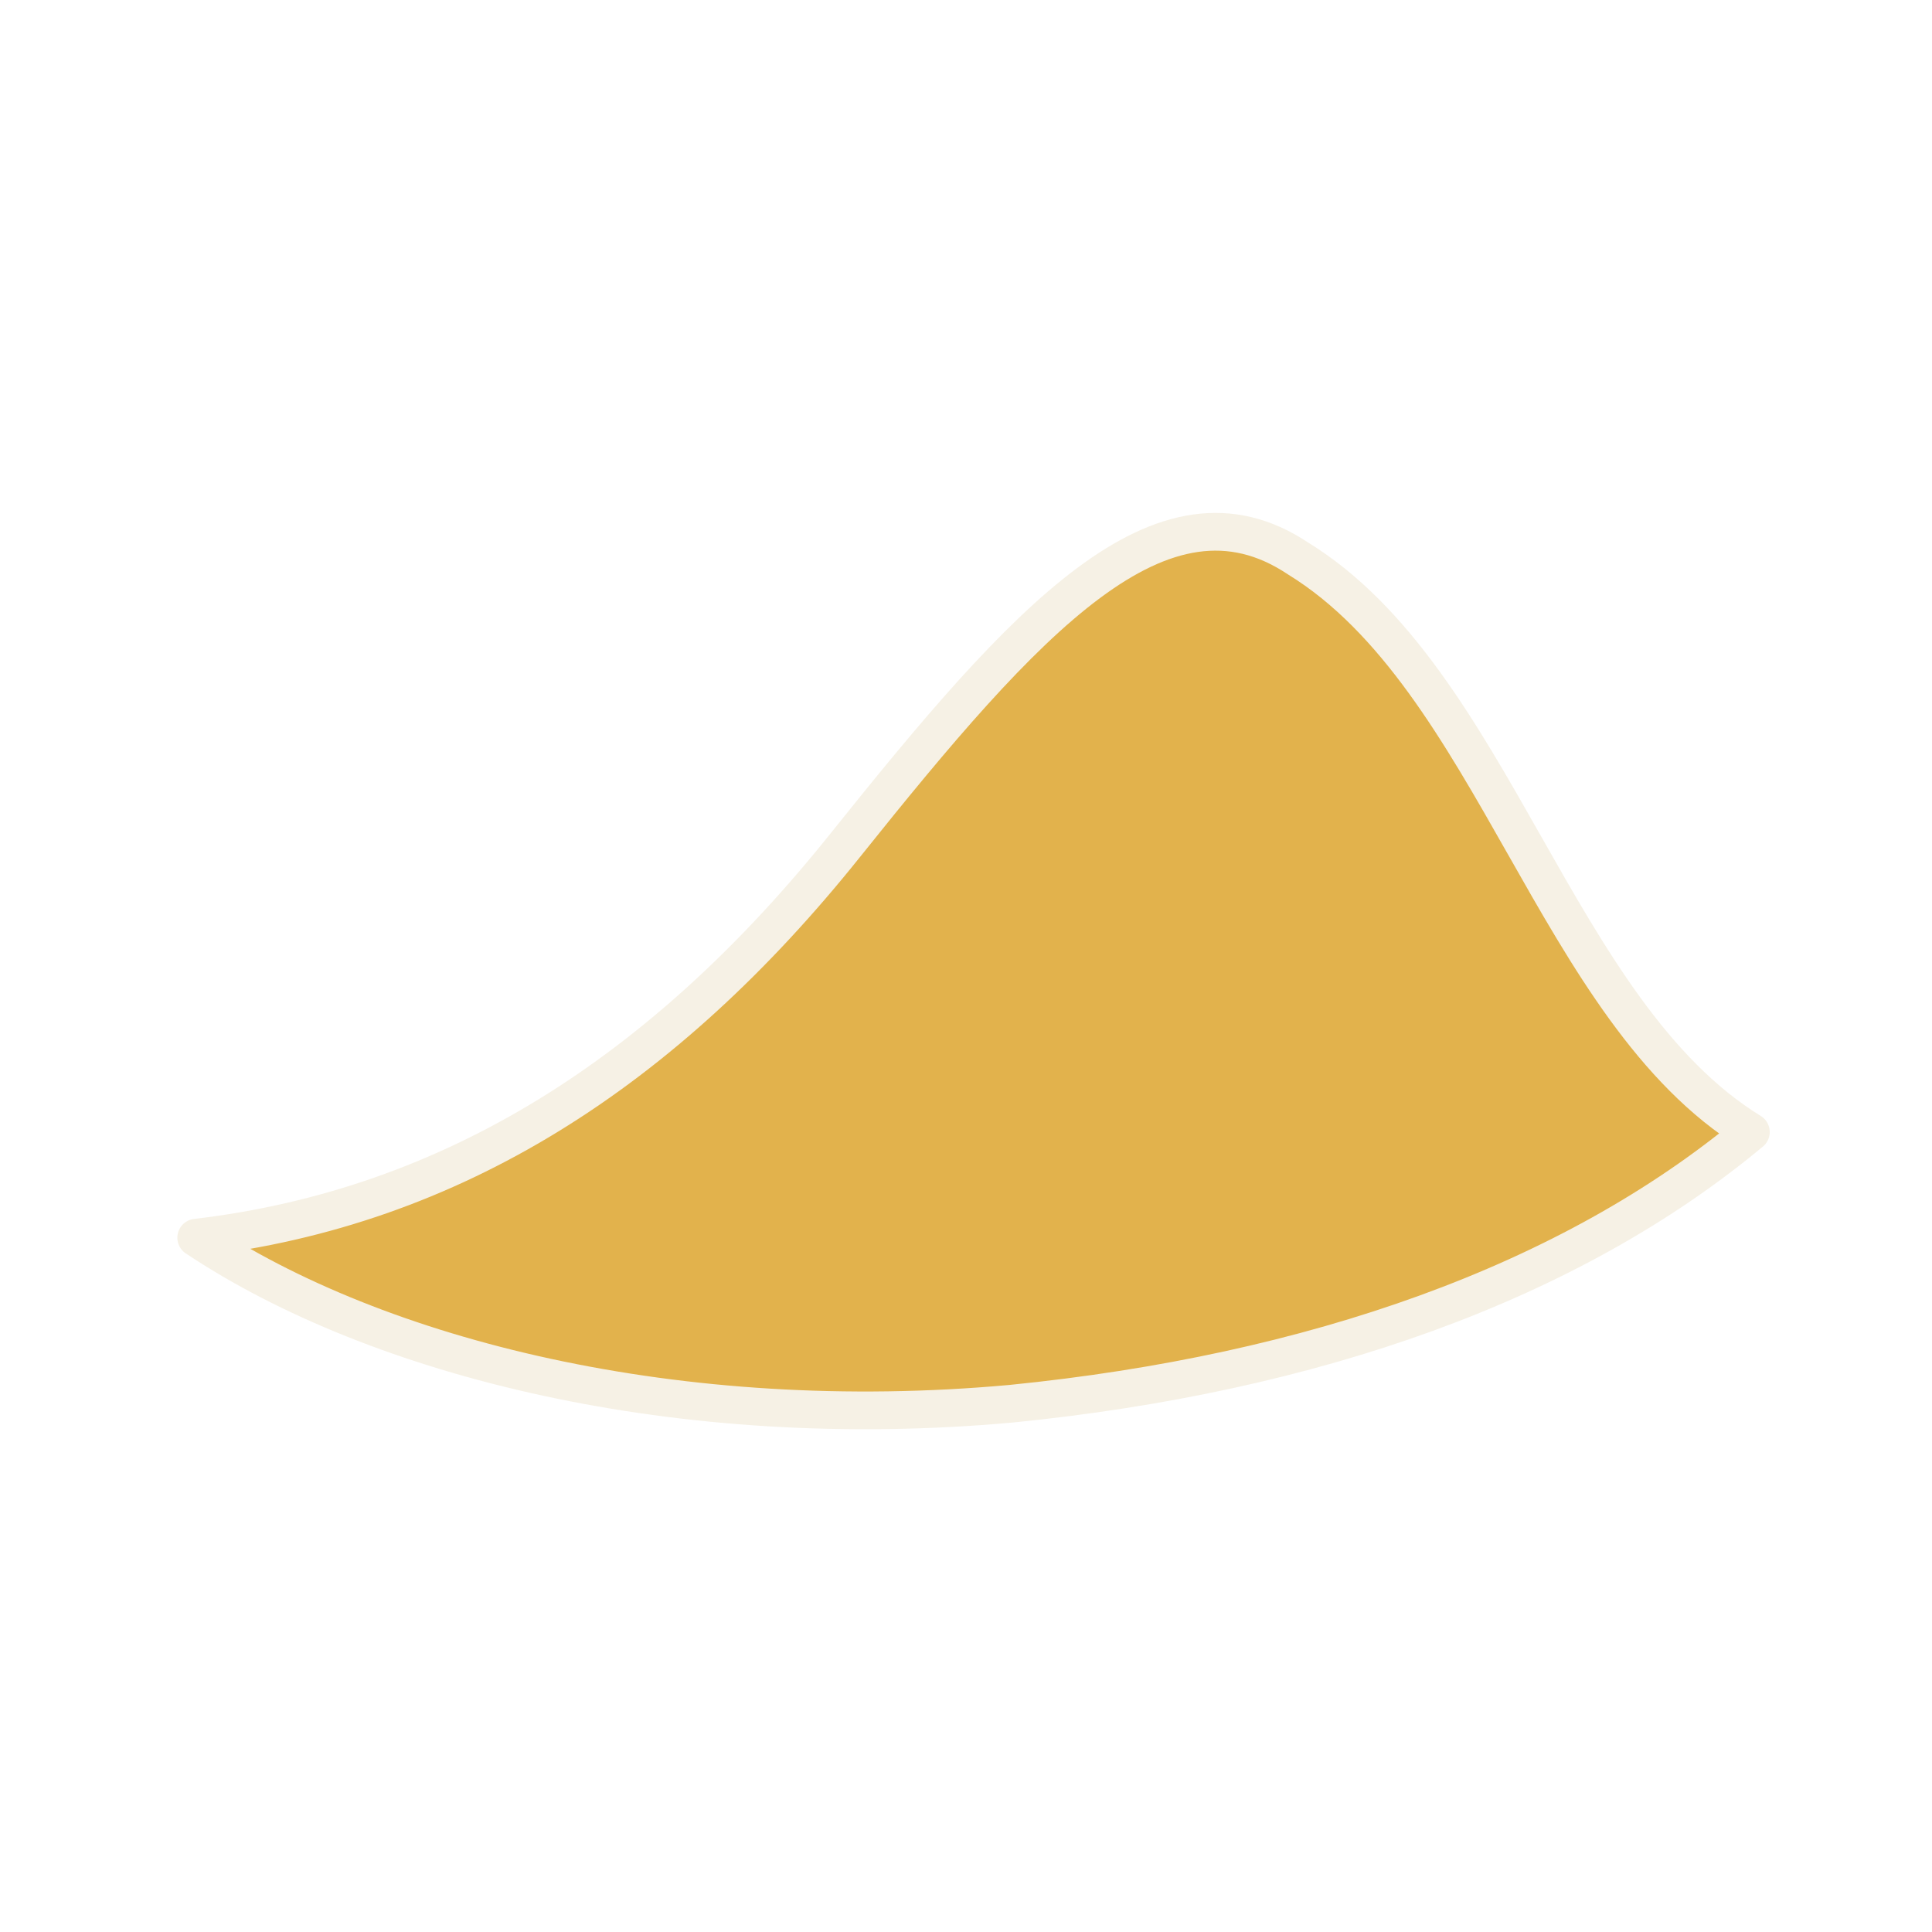
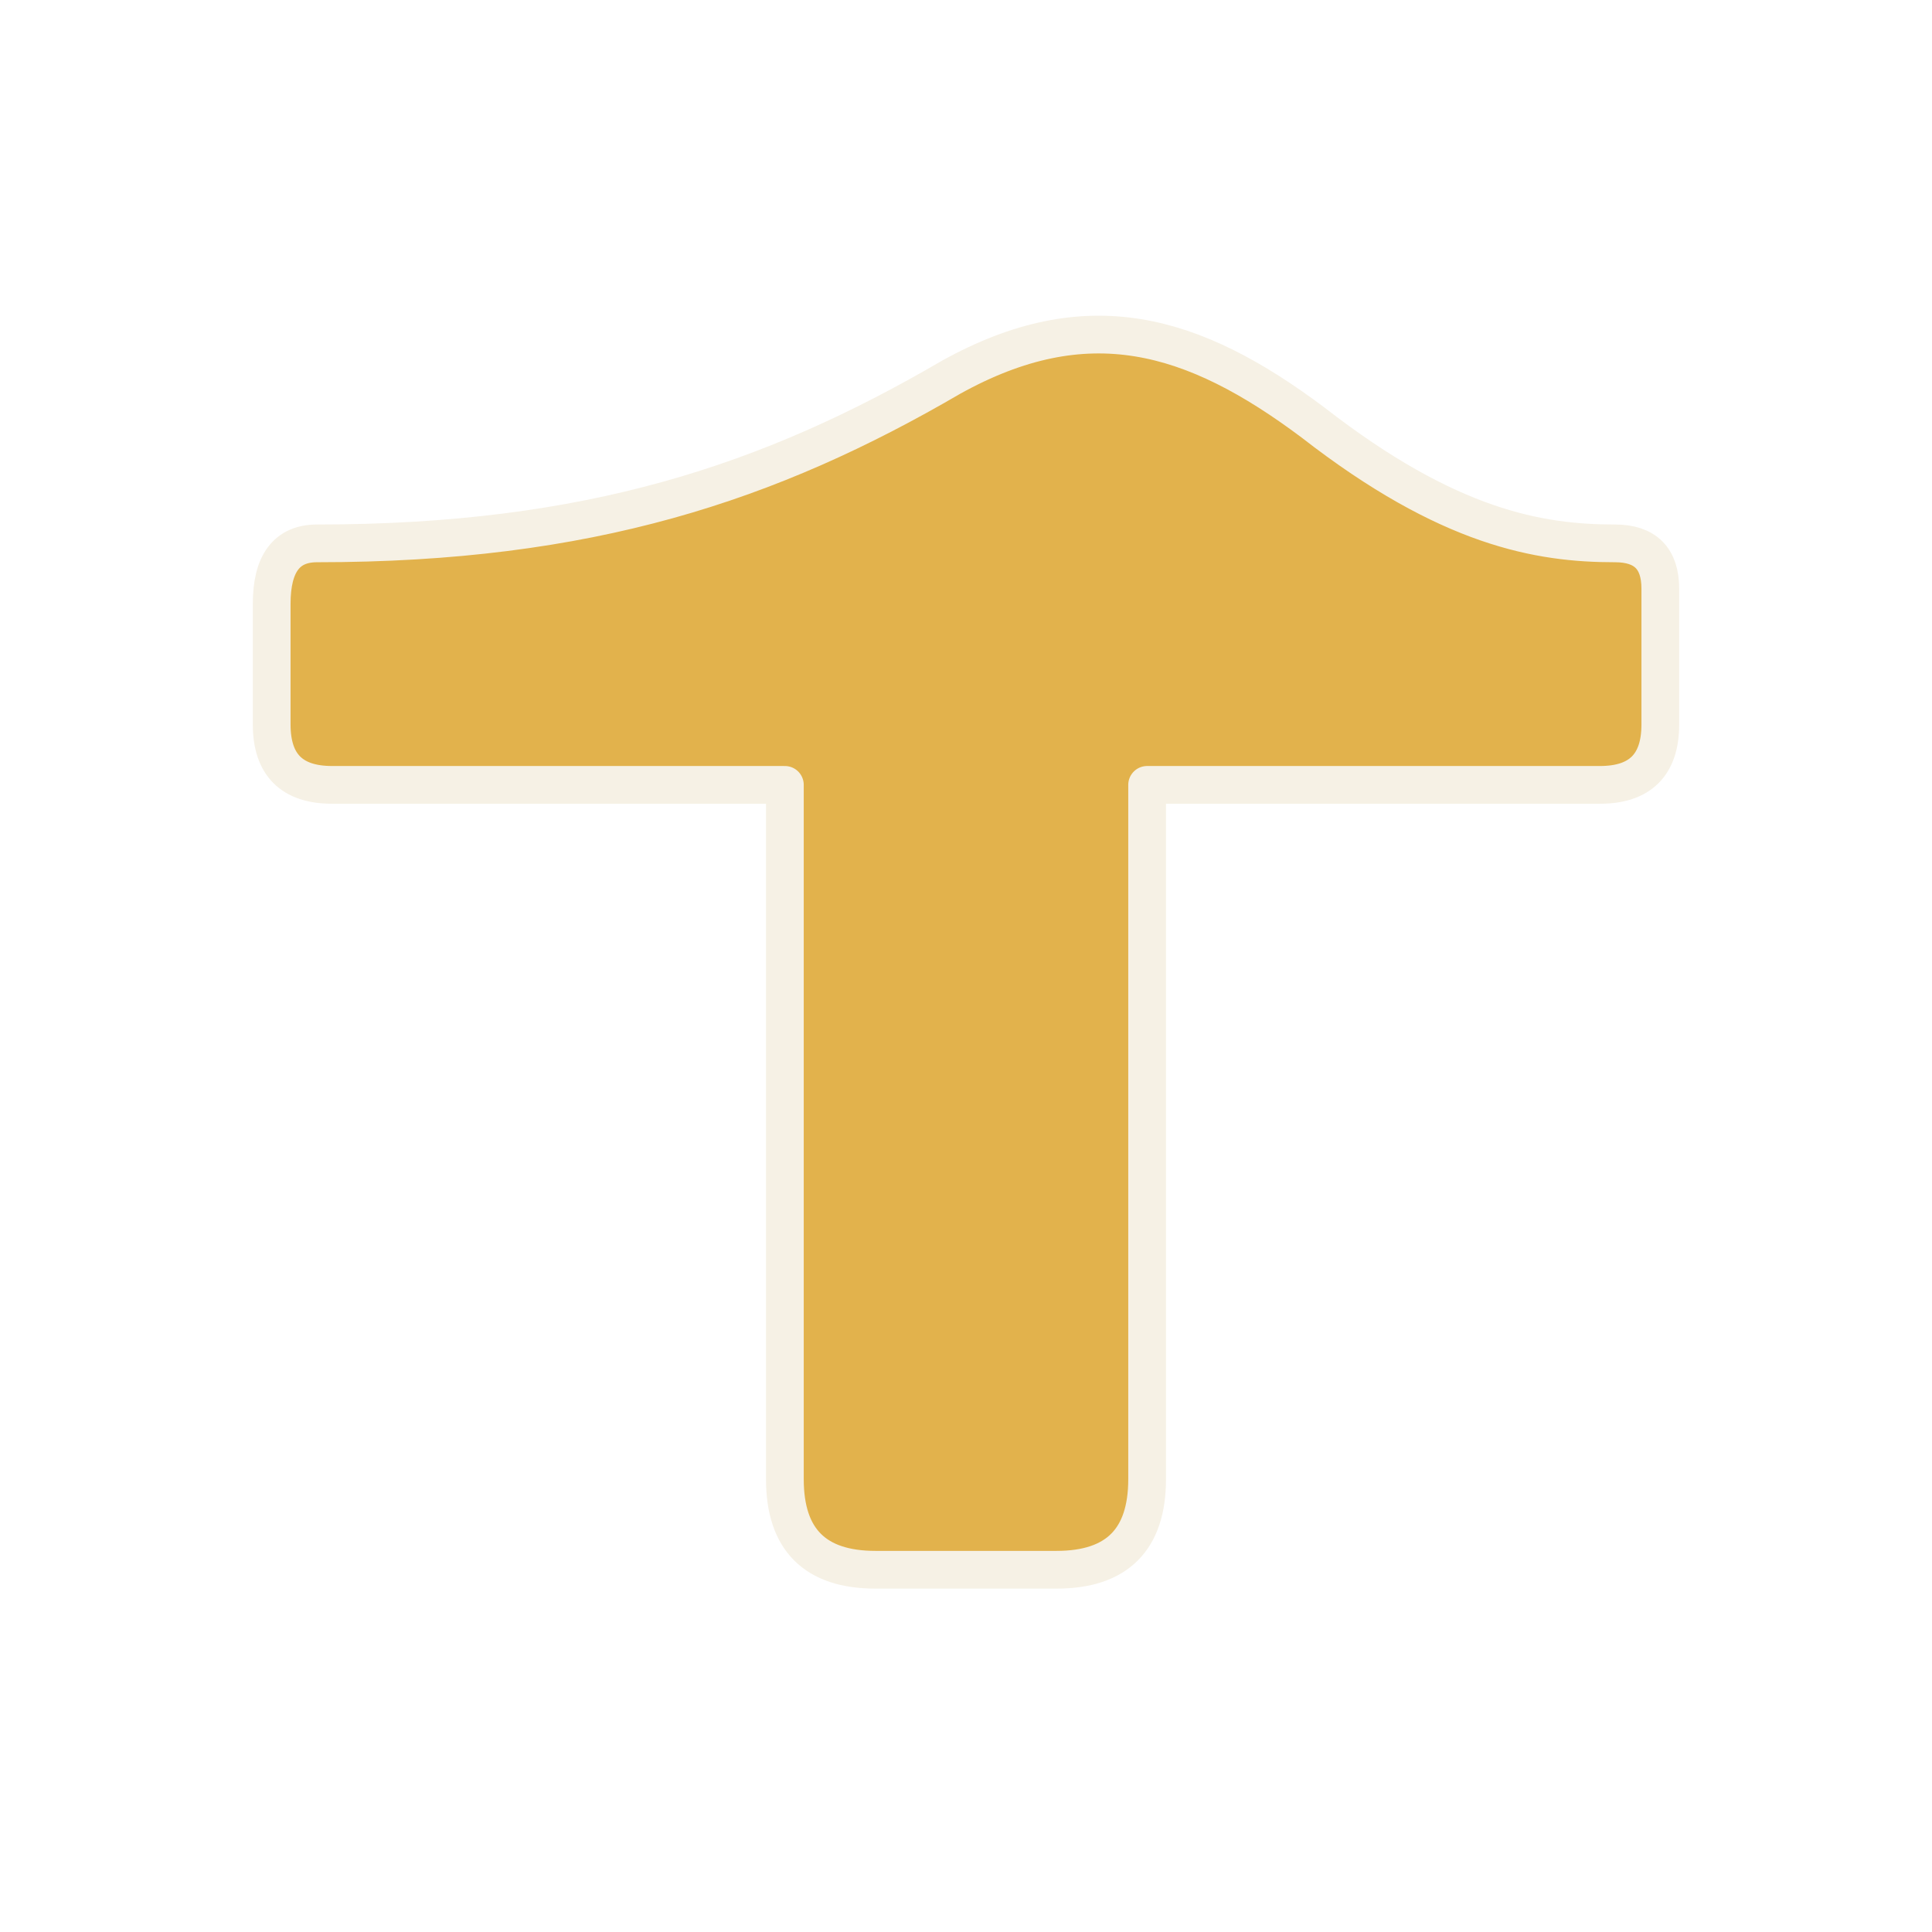
<svg xmlns="http://www.w3.org/2000/svg" viewBox="0 0 128 128" role="img" aria-labelledby="title">
-   <path d="M13 84c17-2 31-11 43-26 12-15 21-25 30-19 13 8 17 30 30 38-12 10-29 16-49 18-22 2-42-3-54-11z" transform="translate(0 -2)" fill="#E2B24C" stroke="#F6F1E5" stroke-linejoin="round" stroke-width="2.5" />
+   <path d="M21 42c18 0 30-4 42-11 9-5 16-3 24 3 9 7 15 8 20 8q3 0 3 3v9q0 4-4 4H76v46q0 6-6 6H58q-6 0-6-6V58H22q-4 0-4-4v-8q0-4 3-4z" transform="translate(0 -6)" fill="#E2B24C" stroke="#F6F1E5" stroke-linejoin="round" stroke-width="2.5" />
</svg>
